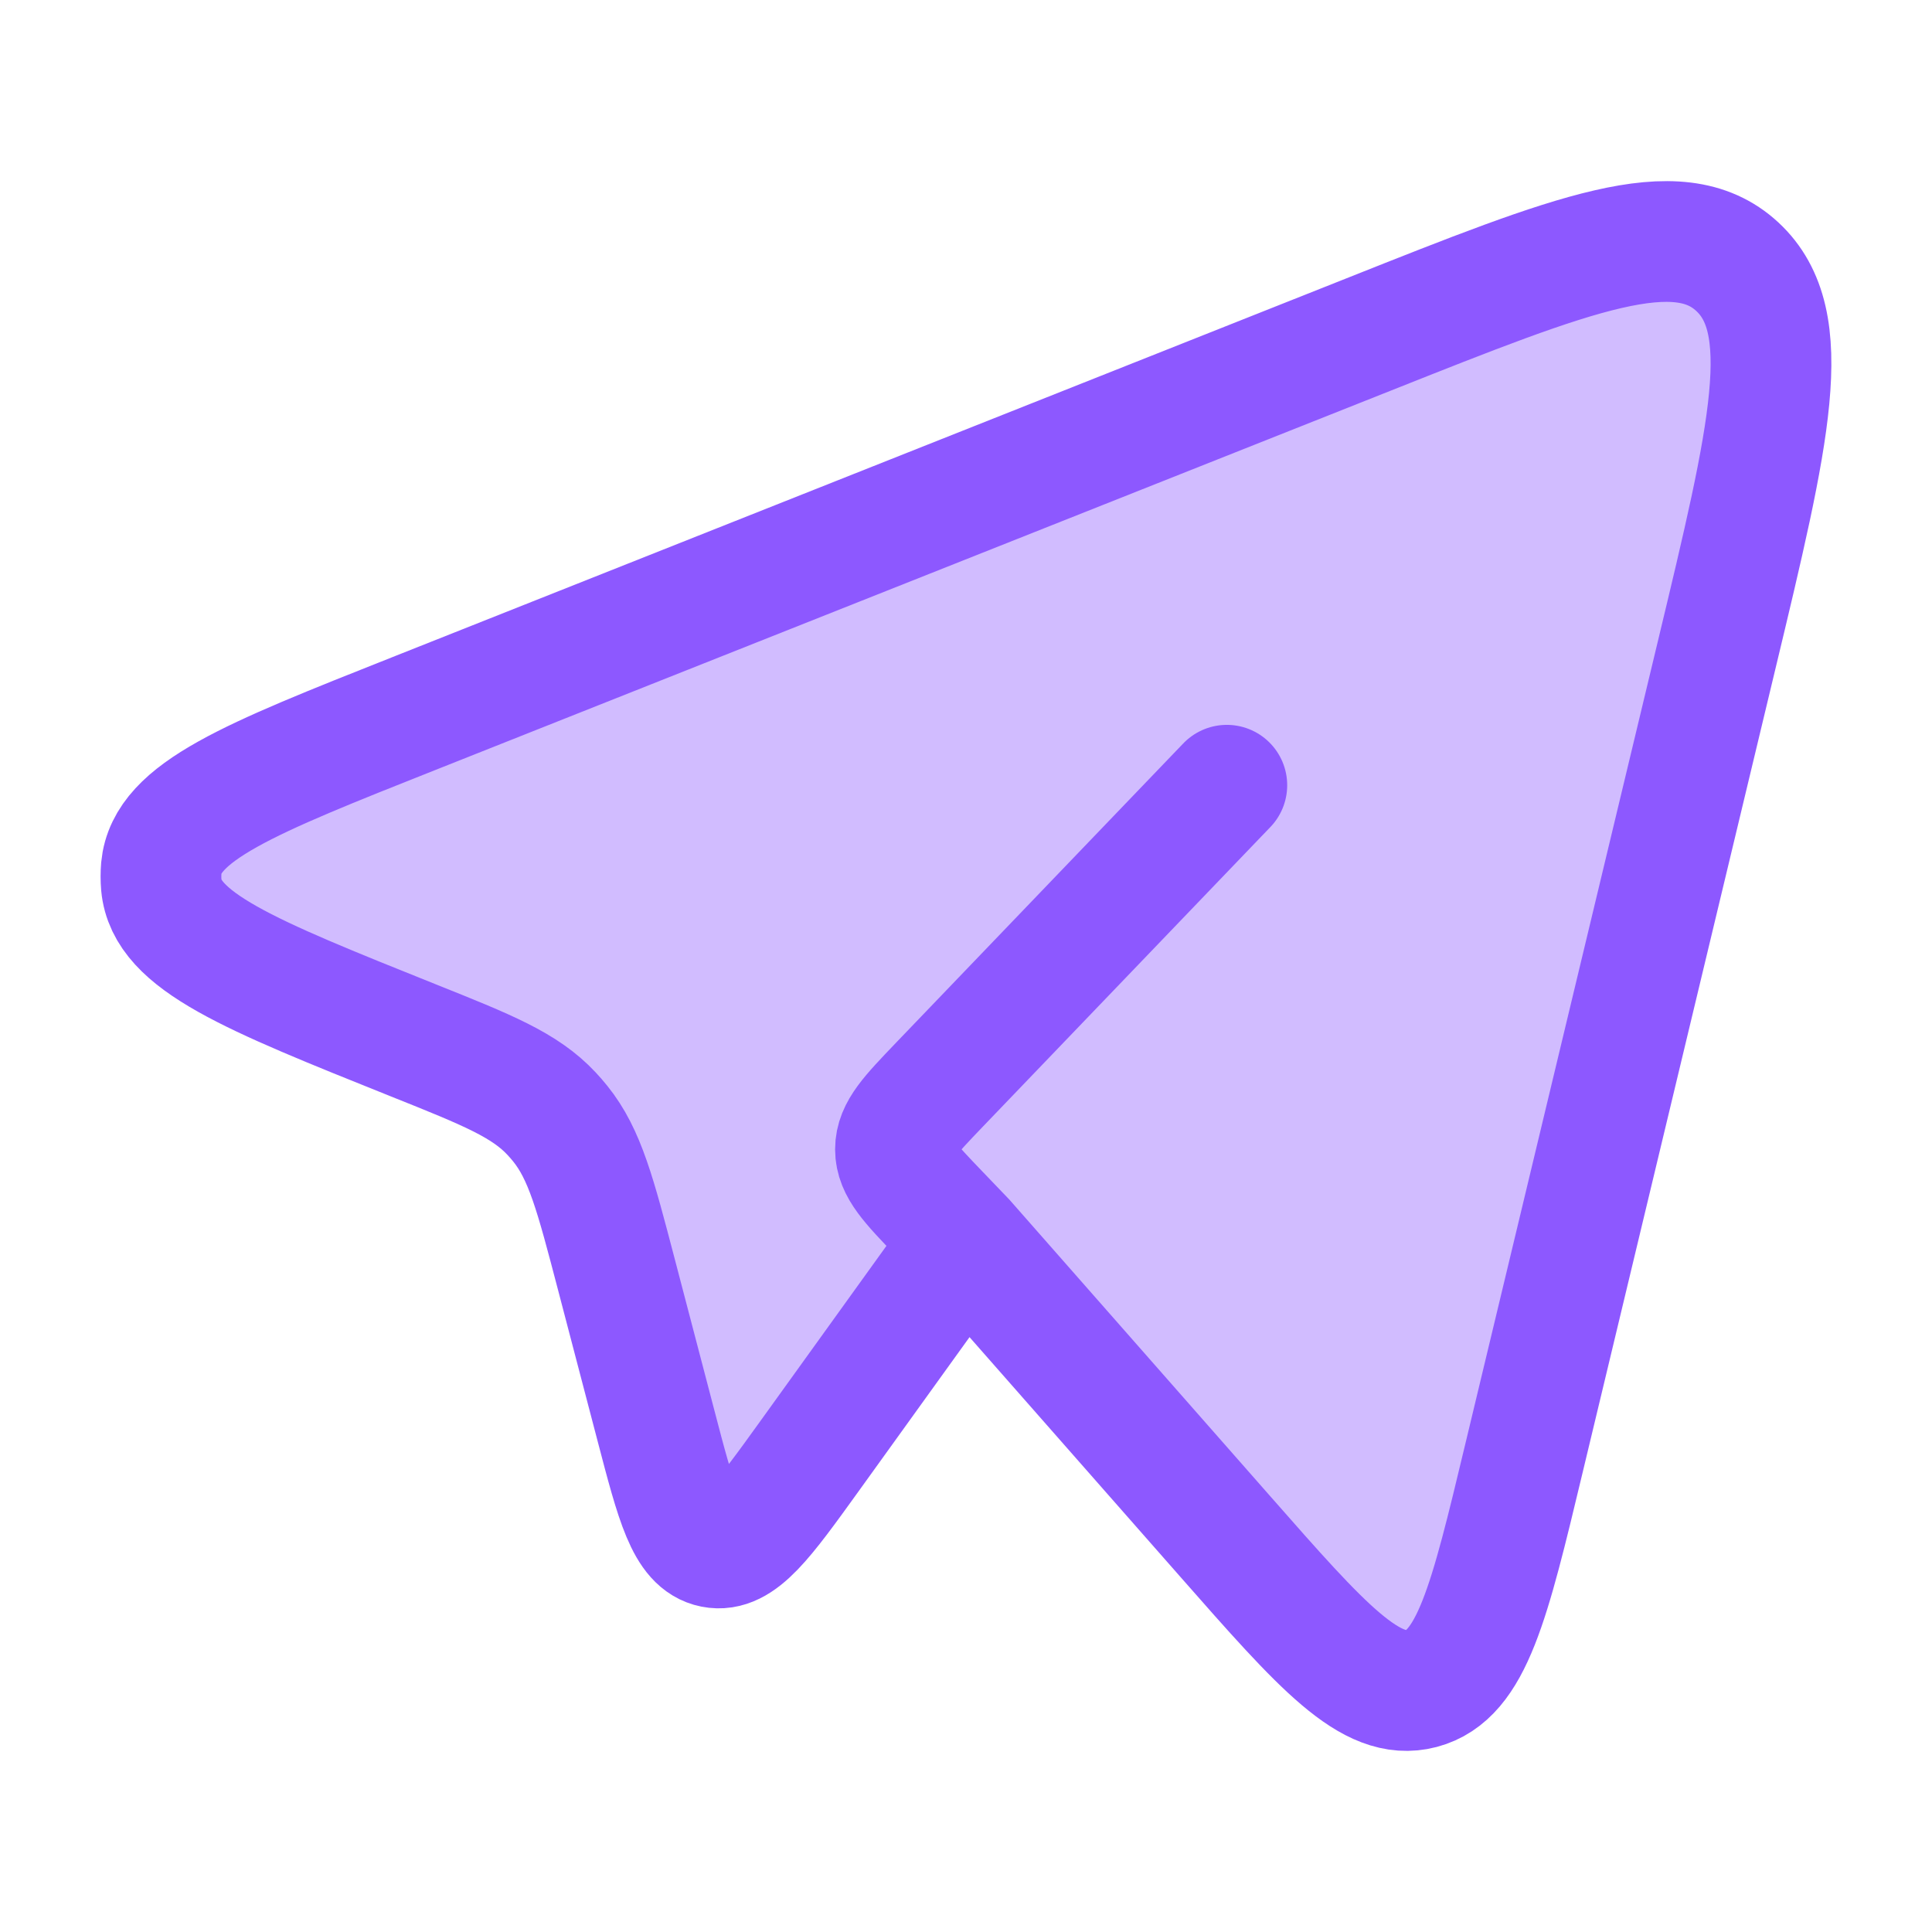
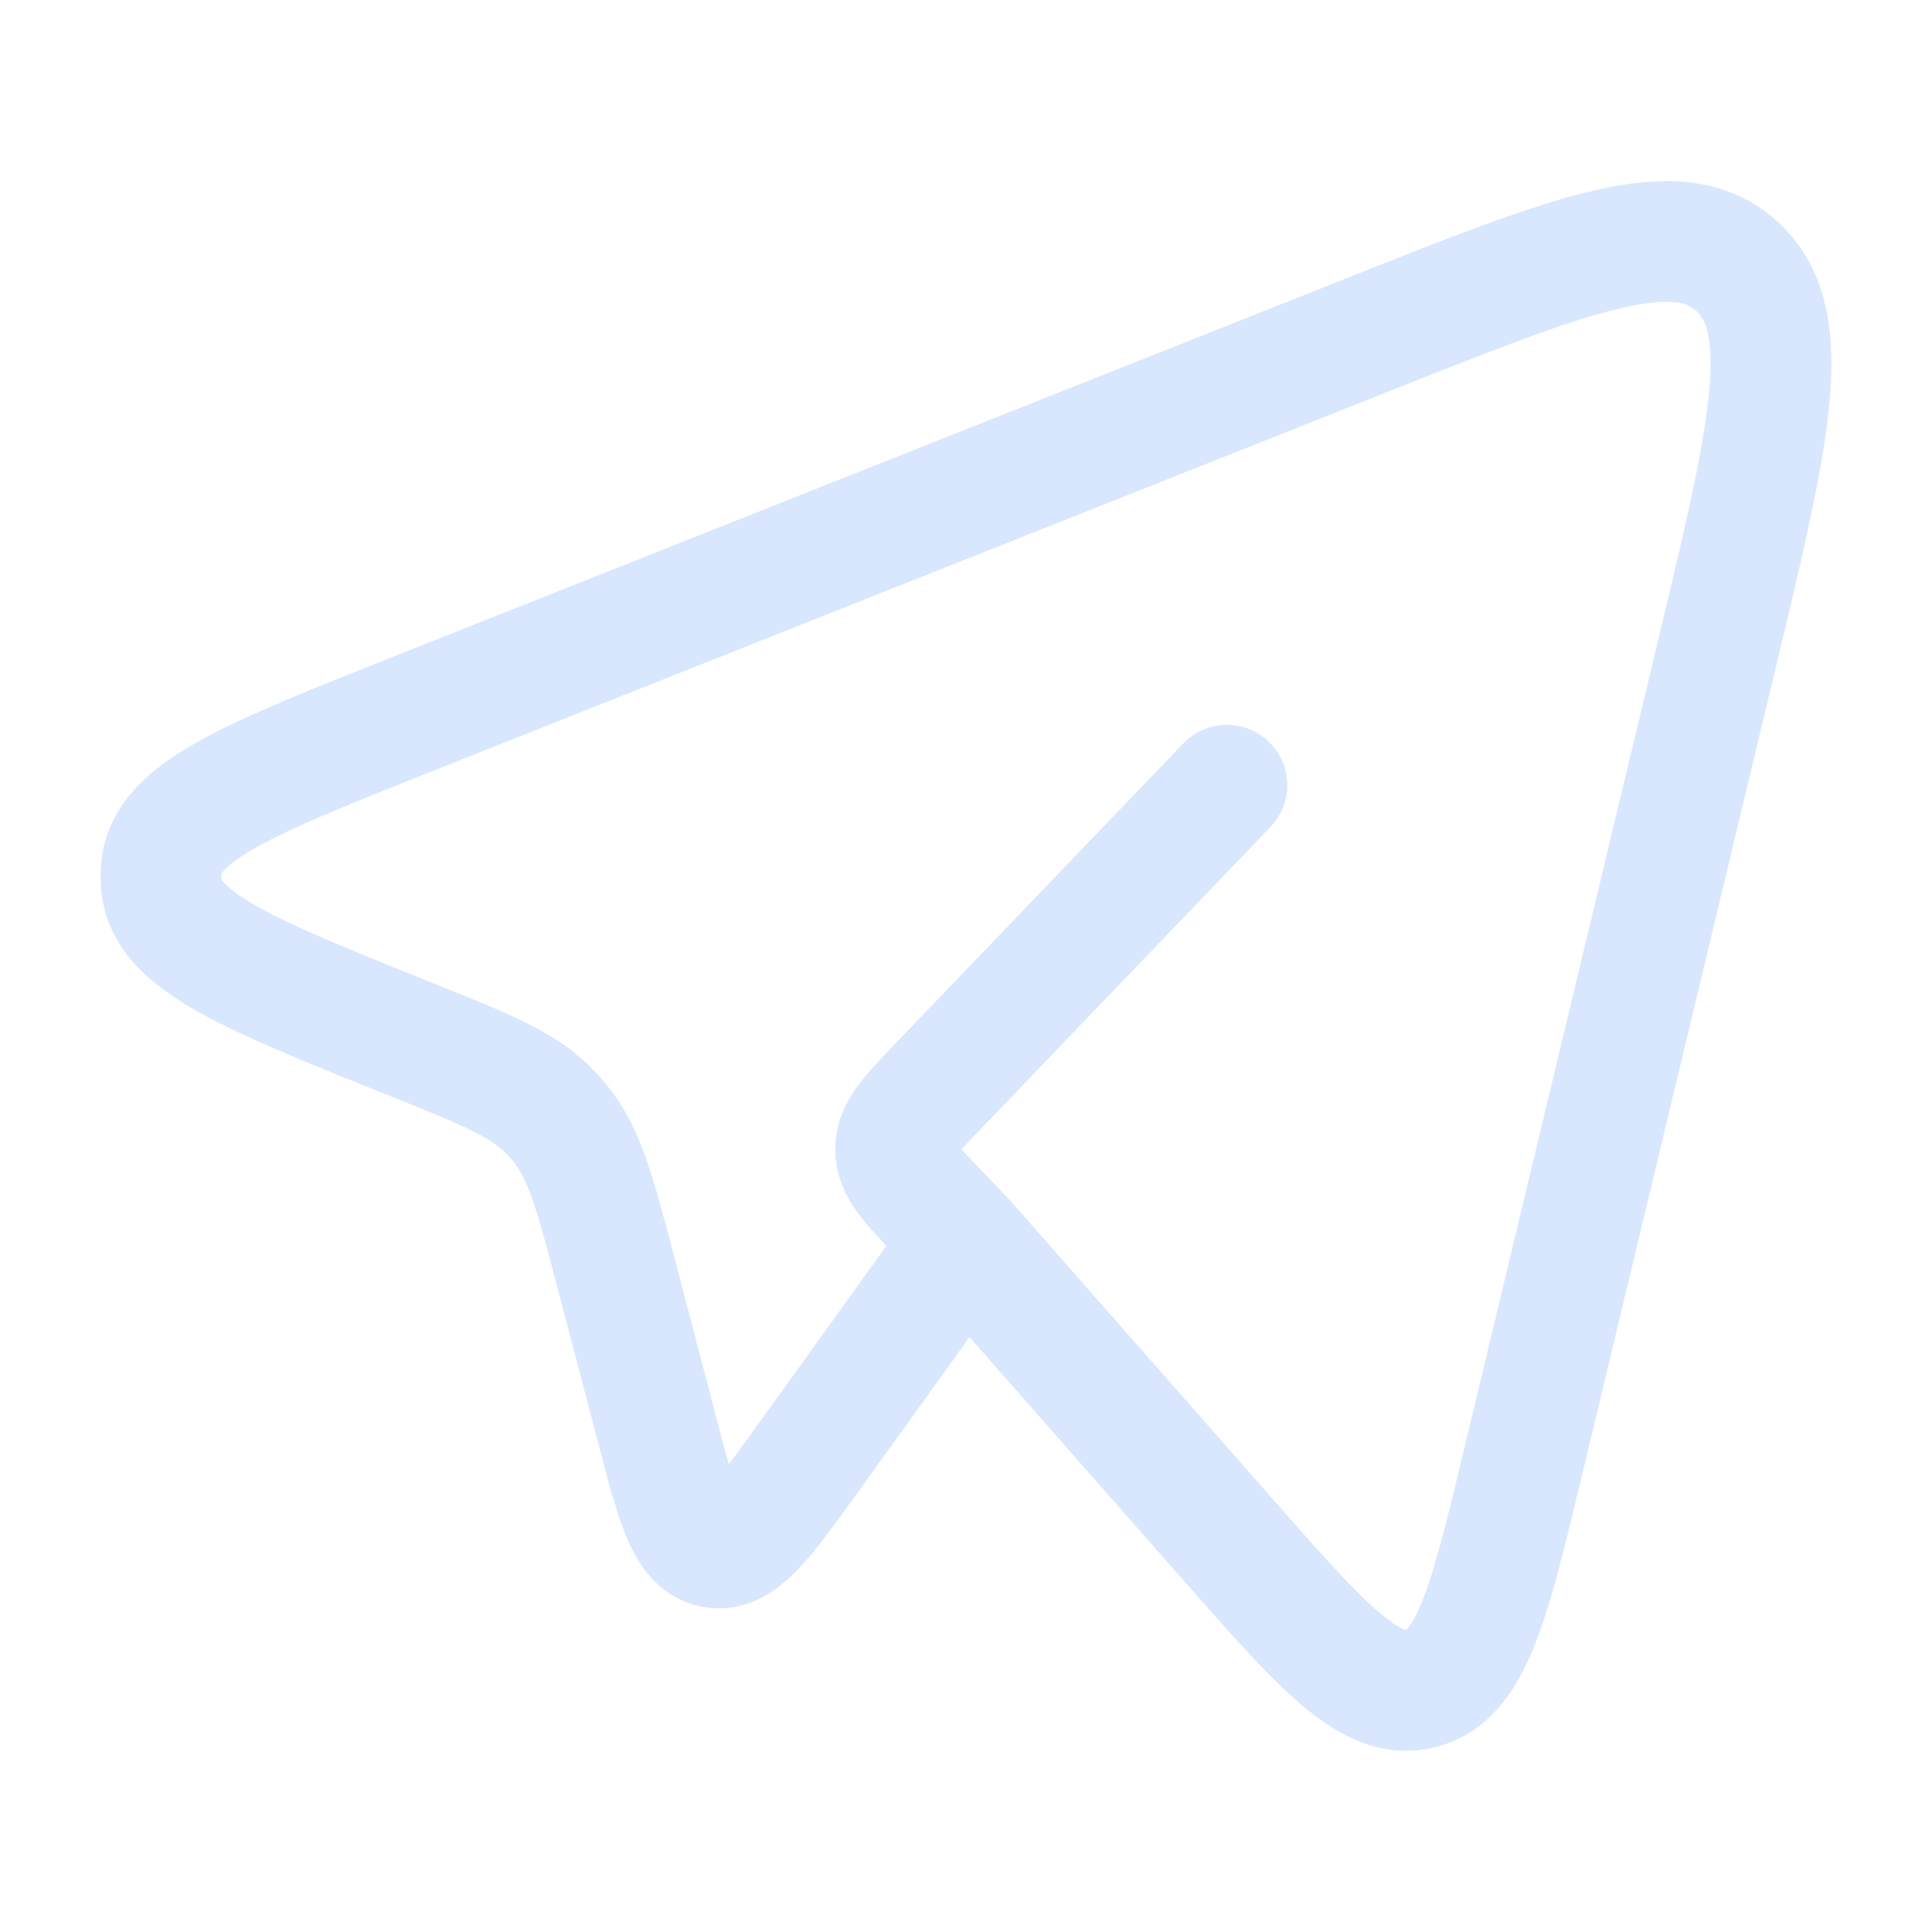
- <svg xmlns="http://www.w3.org/2000/svg" width="16" height="16" viewBox="0 0 16 16" fill="none">
-   <path opacity="0.4" d="M14.215 5.431L12.621 12.076C12.334 13.274 12.19 13.873 11.771 13.984C11.352 14.094 10.951 13.639 10.151 12.729L7.99 10.272L6.707 12.055C6.321 12.591 6.128 12.859 5.906 12.815C5.685 12.771 5.6 12.448 5.431 11.801L5.105 10.556C4.931 9.891 4.844 9.559 4.64 9.306C4.617 9.277 4.593 9.25 4.568 9.223C4.347 8.986 4.039 8.862 3.421 8.615C2.059 8.069 1.378 7.796 1.336 7.33C1.332 7.283 1.332 7.235 1.336 7.187C1.38 6.722 2.062 6.451 3.426 5.91L11.337 2.769C13.042 2.091 13.895 1.753 14.387 2.208C14.879 2.663 14.658 3.586 14.215 5.431Z" fill="#8D58FF" />
-   <path d="M7.99 10.272L10.151 12.729C10.951 13.639 11.352 14.094 11.771 13.984C12.19 13.873 12.334 13.274 12.621 12.076L14.215 5.431C14.658 3.586 14.879 2.663 14.387 2.208C13.895 1.753 13.042 2.091 11.337 2.769L3.426 5.91C2.062 6.451 1.38 6.722 1.336 7.187C1.332 7.235 1.332 7.283 1.336 7.33C1.378 7.796 2.059 8.069 3.421 8.615C4.039 8.862 4.347 8.986 4.568 9.223C4.593 9.25 4.617 9.277 4.64 9.306C4.844 9.559 4.931 9.891 5.105 10.556L5.431 11.801C5.6 12.448 5.685 12.771 5.906 12.815C6.128 12.859 6.321 12.591 6.707 12.055L7.99 10.272ZM7.99 10.272L7.778 10.051C7.537 9.8 7.416 9.674 7.416 9.518C7.416 9.362 7.537 9.237 7.778 8.985L10.16 6.503" stroke="#8D58FF" stroke-linecap="round" stroke-linejoin="round" />
+ <svg xmlns="http://www.w3.org/2000/svg" width="24" height="24" viewBox="0 0 24 24" fill="none">
+   <path d="M11.985 15.408L15.227 19.094C16.428 20.459 17.028 21.142 17.657 20.975C18.285 20.809 18.501 19.911 18.932 18.114L21.323 8.146C21.987 5.378 22.319 3.995 21.581 3.312C20.843 2.629 19.564 3.137 17.006 4.153L5.139 8.864C3.093 9.677 2.07 10.083 2.005 10.781C1.998 10.852 1.998 10.924 2.005 10.995C2.068 11.694 3.089 12.103 5.133 12.922C6.058 13.293 6.521 13.479 6.853 13.834C6.891 13.874 6.926 13.916 6.961 13.958C7.267 14.338 7.397 14.837 7.658 15.834L8.147 17.701C8.4 18.672 8.527 19.157 8.86 19.223C9.193 19.289 9.482 18.887 10.061 18.082L11.985 15.408ZM11.985 15.408L11.668 15.077C11.306 14.7 11.125 14.512 11.125 14.277C11.125 14.043 11.306 13.855 11.668 13.478L15.241 9.754" stroke="#D8E7FE" stroke-width="1.5" stroke-linecap="round" stroke-linejoin="round" />
</svg>
